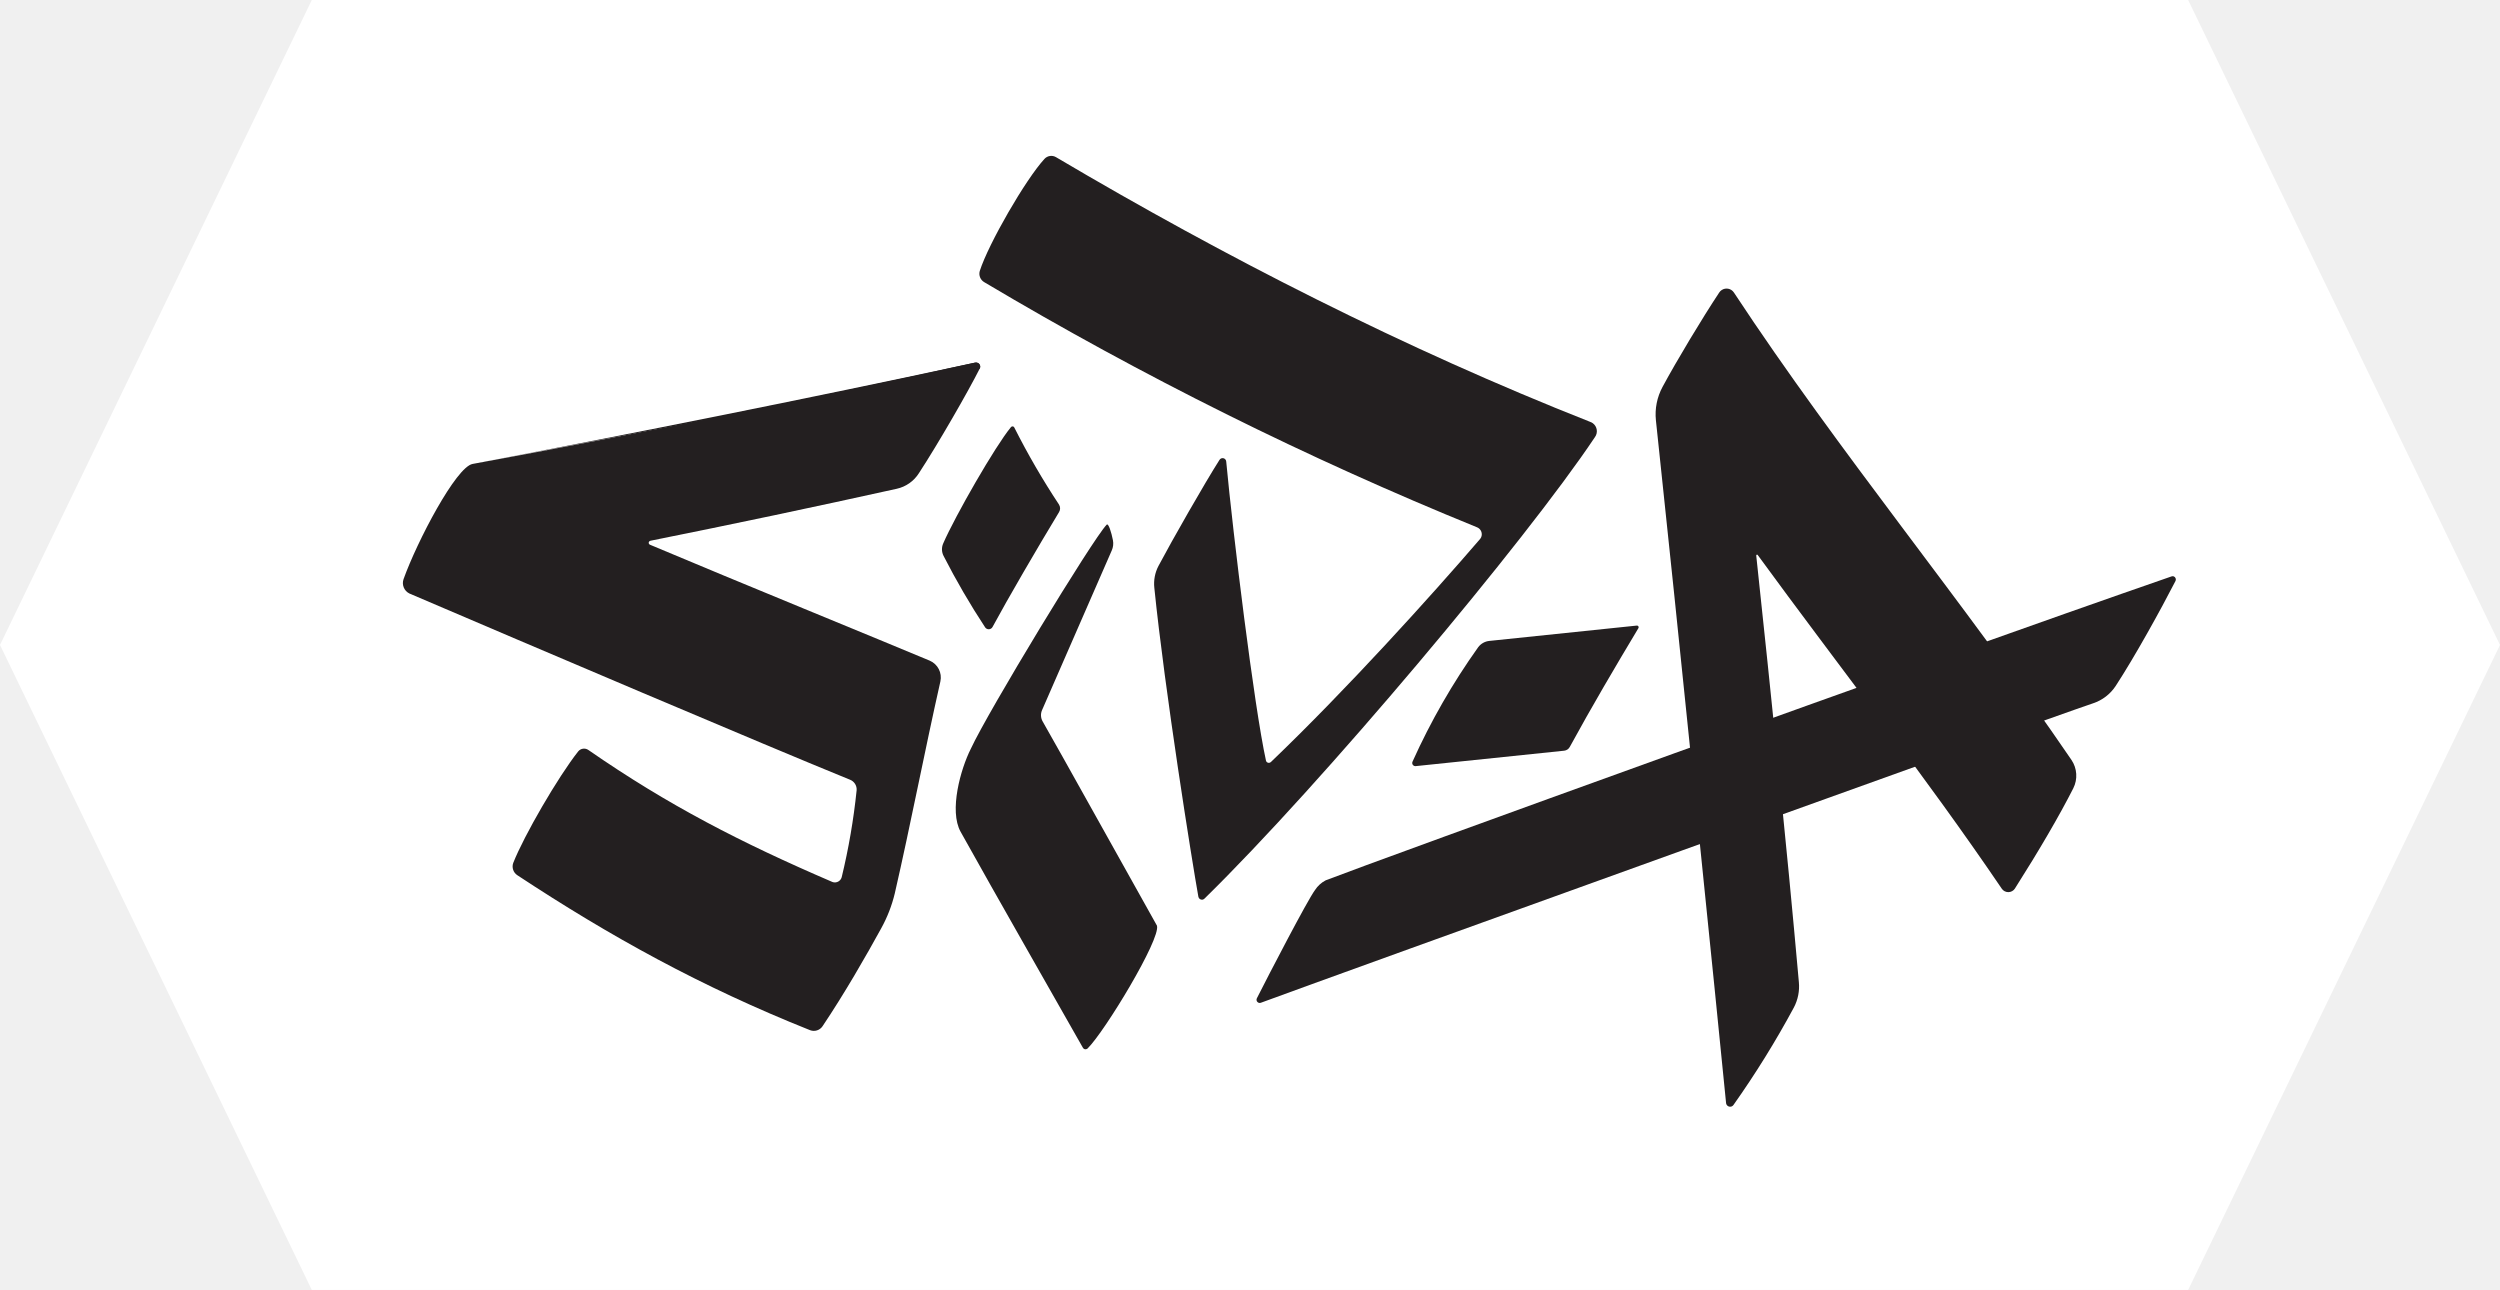
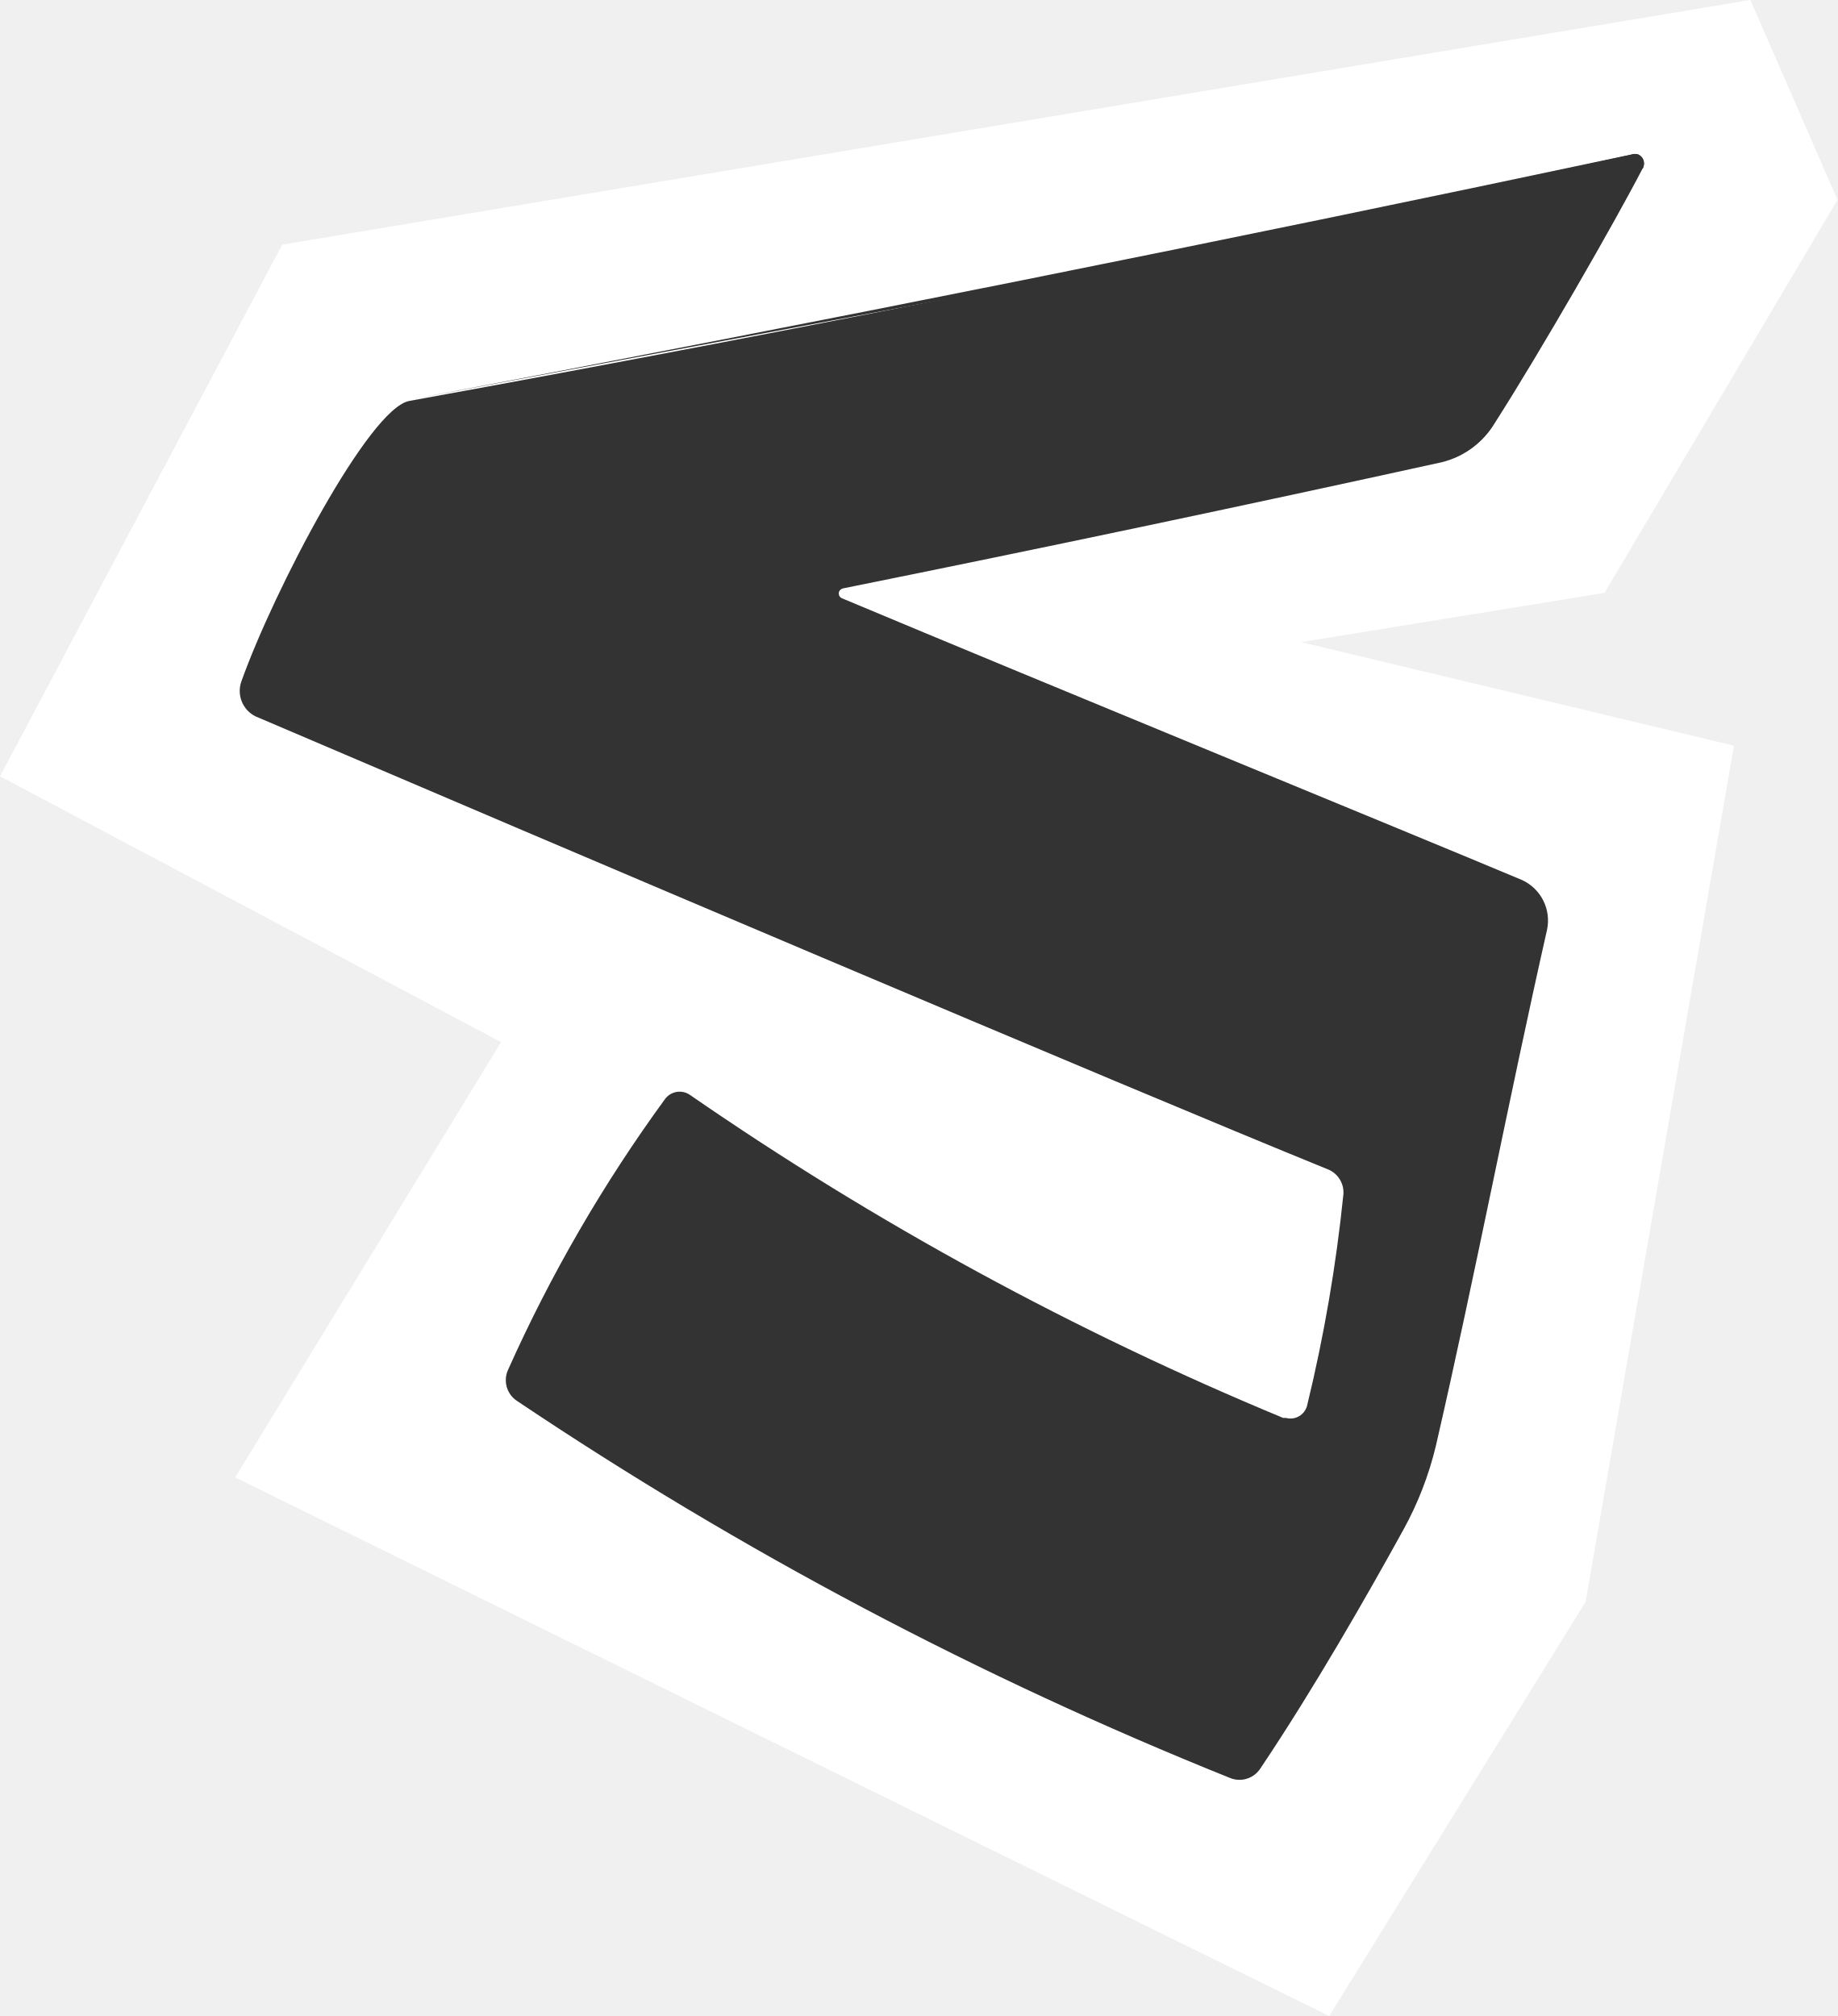
- <svg xmlns="http://www.w3.org/2000/svg" viewBox="0 0 605.74 312.55">
+ <svg xmlns="http://www.w3.org/2000/svg" viewBox="0 0 73.82 81">
  <defs>
-     <style>.cls-1{fill:#fff;}.cls-2{fill:#231f20;}</style>
+     <style>.cls-1{fill:#fff;}.cls-2{fill:#333;}</style>
  </defs>
  <g id="Layer_2" data-name="Layer 2">
    <g id="Layer_1-2" data-name="Layer 1">
-       <polygon class="cls-1" points="605.74 156.27 530.18 0 290.76 0 290.76 0 75.55 0 0 156.27 75.55 312.55 334.98 312.55 334.98 312.55 530.18 312.55 605.74 156.27" />
-       <g id="Layer_2-2" data-name="Layer 2">
-         <g id="Layer_1-2-2" data-name="Layer 1-2">
-           <path class="cls-2" d="M241.77,106.83l0-.07Z" />
-           <path class="cls-2" d="M256.59,122.25a184.16,184.16,0,0,1-10.82-18.65.48.48,0,0,0-.64-.25.49.49,0,0,0-.18.14c-3.8,4.58-13.5,21.49-16.42,28.2a3.51,3.51,0,0,0,.09,3A183.42,183.42,0,0,0,238.69,152a1.05,1.05,0,0,0,1.8-.09c3.65-6.78,10.92-19.25,16.12-27.84A1.73,1.73,0,0,0,256.59,122.25Z" />
-           <path class="cls-2" d="M269.38,133.36a4.15,4.15,0,0,0,.28-2.46c-.36-1.88-1.1-4.27-1.53-3.76-3.44,3.58-28.8,45.37-32.91,54.3-2.47,4.89-5.3,15-2.47,20.09,9.76,17.51,19.75,34.89,29.63,52.33a.71.71,0,0,0,1,.28l.16-.12c4.15-4.11,17.71-26.47,16.79-29.73-8.48-15.11-23.71-42.54-27.7-49.49a3.06,3.06,0,0,1-.15-2.73Z" />
-           <path class="cls-2" d="M266.82,250.7v0C266.84,250.67,266.84,250.67,266.82,250.7Z" />
-           <path class="cls-2" d="M386.44,105.92a2.41,2.41,0,0,0-.5-3.37,2.49,2.49,0,0,0-.69-.35c-45-17.76-88.48-39.94-129.37-64.11a2.24,2.24,0,0,0-2.81.41c-4.54,4.93-13.56,20.53-15.68,27.17a2.37,2.37,0,0,0,1.09,2.7,888.77,888.77,0,0,0,119.42,59.4,1.82,1.82,0,0,1,1,2.36,2.08,2.08,0,0,1-.32.51c-11.76,13.68-32.34,36.47-50.65,54a.73.73,0,0,1-1,0,.8.8,0,0,1-.19-.35c-2.87-13.07-8-55-9.63-72.45a.88.88,0,0,0-1.64-.4c-3.43,5.37-11.49,19.47-14.78,25.69a9.28,9.28,0,0,0-1,5.3c2.51,24.77,9.13,66.25,10.67,74.84a.89.89,0,0,0,1,.72.93.93,0,0,0,.46-.24C320.19,190,369.72,131,386.44,105.92Z" />
-           <path class="cls-2" d="M396.55,151.58l-35.67,3.71a3.86,3.86,0,0,0-2.73,1.54,162.72,162.72,0,0,0-15.91,27.73.75.75,0,0,0,.37,1,.75.75,0,0,0,.39.07l36-3.74a1.74,1.74,0,0,0,1.35-.91c5.28-9.69,11.13-19.61,16.63-28.78a.42.42,0,0,0-.14-.57A.47.47,0,0,0,396.55,151.58Z" />
-           <path class="cls-2" d="M502.35,191a6.8,6.8,0,0,0-.44-6.87c-26.24-38.49-56.15-74.32-81.79-113.25a2.13,2.13,0,0,0-2.95-.61,2.09,2.09,0,0,0-.61.61c-4.1,6.19-10.23,16.37-13.73,22.86a14,14,0,0,0-1.61,8.1c4.93,46,15.06,145.48,17,165.42a1,1,0,0,0,1.08.89,1,1,0,0,0,.72-.43,228.8,228.8,0,0,0,14.64-23.63,10.94,10.94,0,0,0,1.2-6.1c-3.07-34.48-6.66-69-10.33-103.37a.2.2,0,0,1,.15-.23.2.2,0,0,1,.21.09c19.7,27,40.37,53.21,59.12,80.83a1.91,1.91,0,0,0,3.18,0C494.11,206,499,197.6,502.35,191Z" />
-           <path class="cls-2" d="M507.14,170.41a10.49,10.49,0,0,0,5.49-4.22c4.63-7.09,10.92-18.47,14.5-25.45a.82.82,0,0,0-.42-1.08.8.8,0,0,0-.55,0C466,160.51,333.72,208.44,321.21,213.3a6.82,6.82,0,0,0-2.6,2.37c-1.87,2.52-11.21,20.53-14.07,26.2a.78.78,0,0,0,1,1.08C320.36,237.45,495.53,174.29,507.14,170.41Z" />
-           <path class="cls-2" d="M237.39,89.29a1,1,0,0,0-.42-1.35,1,1,0,0,0-.69-.09q-60.66,13.43-121.77,24.56c-4,.72-13.45,18.75-16.73,27.91a2.83,2.83,0,0,0,1.41,3.48c28.61,12.25,86.37,36.84,106.81,45.14a2.54,2.54,0,0,1,1.56,2.53,158.6,158.6,0,0,1-3.62,21.07,1.72,1.72,0,0,1-2.11,1.21,1.36,1.36,0,0,1-.28-.11c-21.92-9.43-39.67-18.53-59-31.93a1.83,1.83,0,0,0-2.46.36c-4.88,6.17-13.14,20.42-15.73,27a2.53,2.53,0,0,0,1,3c22.42,14.78,44.5,27,70.92,37.54a2.54,2.54,0,0,0,3-.93c5.29-7.87,10.63-17.17,14.24-23.76a33.9,33.9,0,0,0,3.28-8.44c3.9-17,7.19-34.26,11.05-51.36a4.44,4.44,0,0,0-2.59-5.05c-11.17-4.69-47.21-19.41-67.76-28.08a.5.5,0,0,1-.29-.65.53.53,0,0,1,.39-.32q29.9-6,59.67-12.59a8.52,8.52,0,0,0,5.38-3.78C227.29,107.56,234.69,94.68,237.39,89.29Z" />
-           <path class="cls-2" d="M237.38,89.33a1,1,0,0,0-.46-1.38,1.09,1.09,0,0,0-.69-.08c-40.62,8.72-80.61,16.72-121.72,24.54" />
-         </g>
-       </g>
+       <polygon class="cls-1" points="0 31.19 11.34 9.83 70.32 0 73.82 8.03 64.46 23.82 52.27 25.8 69.66 29.96 63.7 64.36 53.4 81 9.45 59.36 20.13 41.87 0 31.19" />
+       <path class="cls-2" d="M67.73,13.83l0,0Z" />
+       <path class="cls-2" d="M66,6.75a.39.39,0,0,0-.17-.54.38.38,0,0,0-.28,0q-24.45,5.41-49.11,9.9c-1.61.3-5.42,7.57-6.74,11.26a1.14,1.14,0,0,0,.56,1.41c11.55,4.94,34.84,14.85,43.08,18.2a1,1,0,0,1,.63,1,62.92,62.92,0,0,1-1.46,8.5.69.69,0,0,1-.85.49l-.11,0A128.47,128.47,0,0,1,27.73,44a.73.73,0,0,0-1,.14A60,60,0,0,0,20.4,55.06a1,1,0,0,0,.39,1.24A155.19,155.19,0,0,0,49.4,71.43a1,1,0,0,0,1.23-.37c2.13-3.17,4.28-6.93,5.74-9.58a13.47,13.47,0,0,0,1.32-3.41c1.58-6.86,2.9-13.81,4.46-20.71a1.79,1.79,0,0,0-1-2c-4.5-1.89-19-7.83-27.32-11.32a.21.21,0,0,1-.12-.27.22.22,0,0,1,.16-.13q12-2.42,24.06-5.07A3.44,3.44,0,0,0,60.05,17C61.89,14.12,64.88,8.92,66,6.75Z" />
+       <path class="cls-2" d="M66,6.77a.42.42,0,0,0-.19-.56.44.44,0,0,0-.28,0C49.11,9.7,33,12.92,16.4,16.07" />
    </g>
  </g>
</svg>
